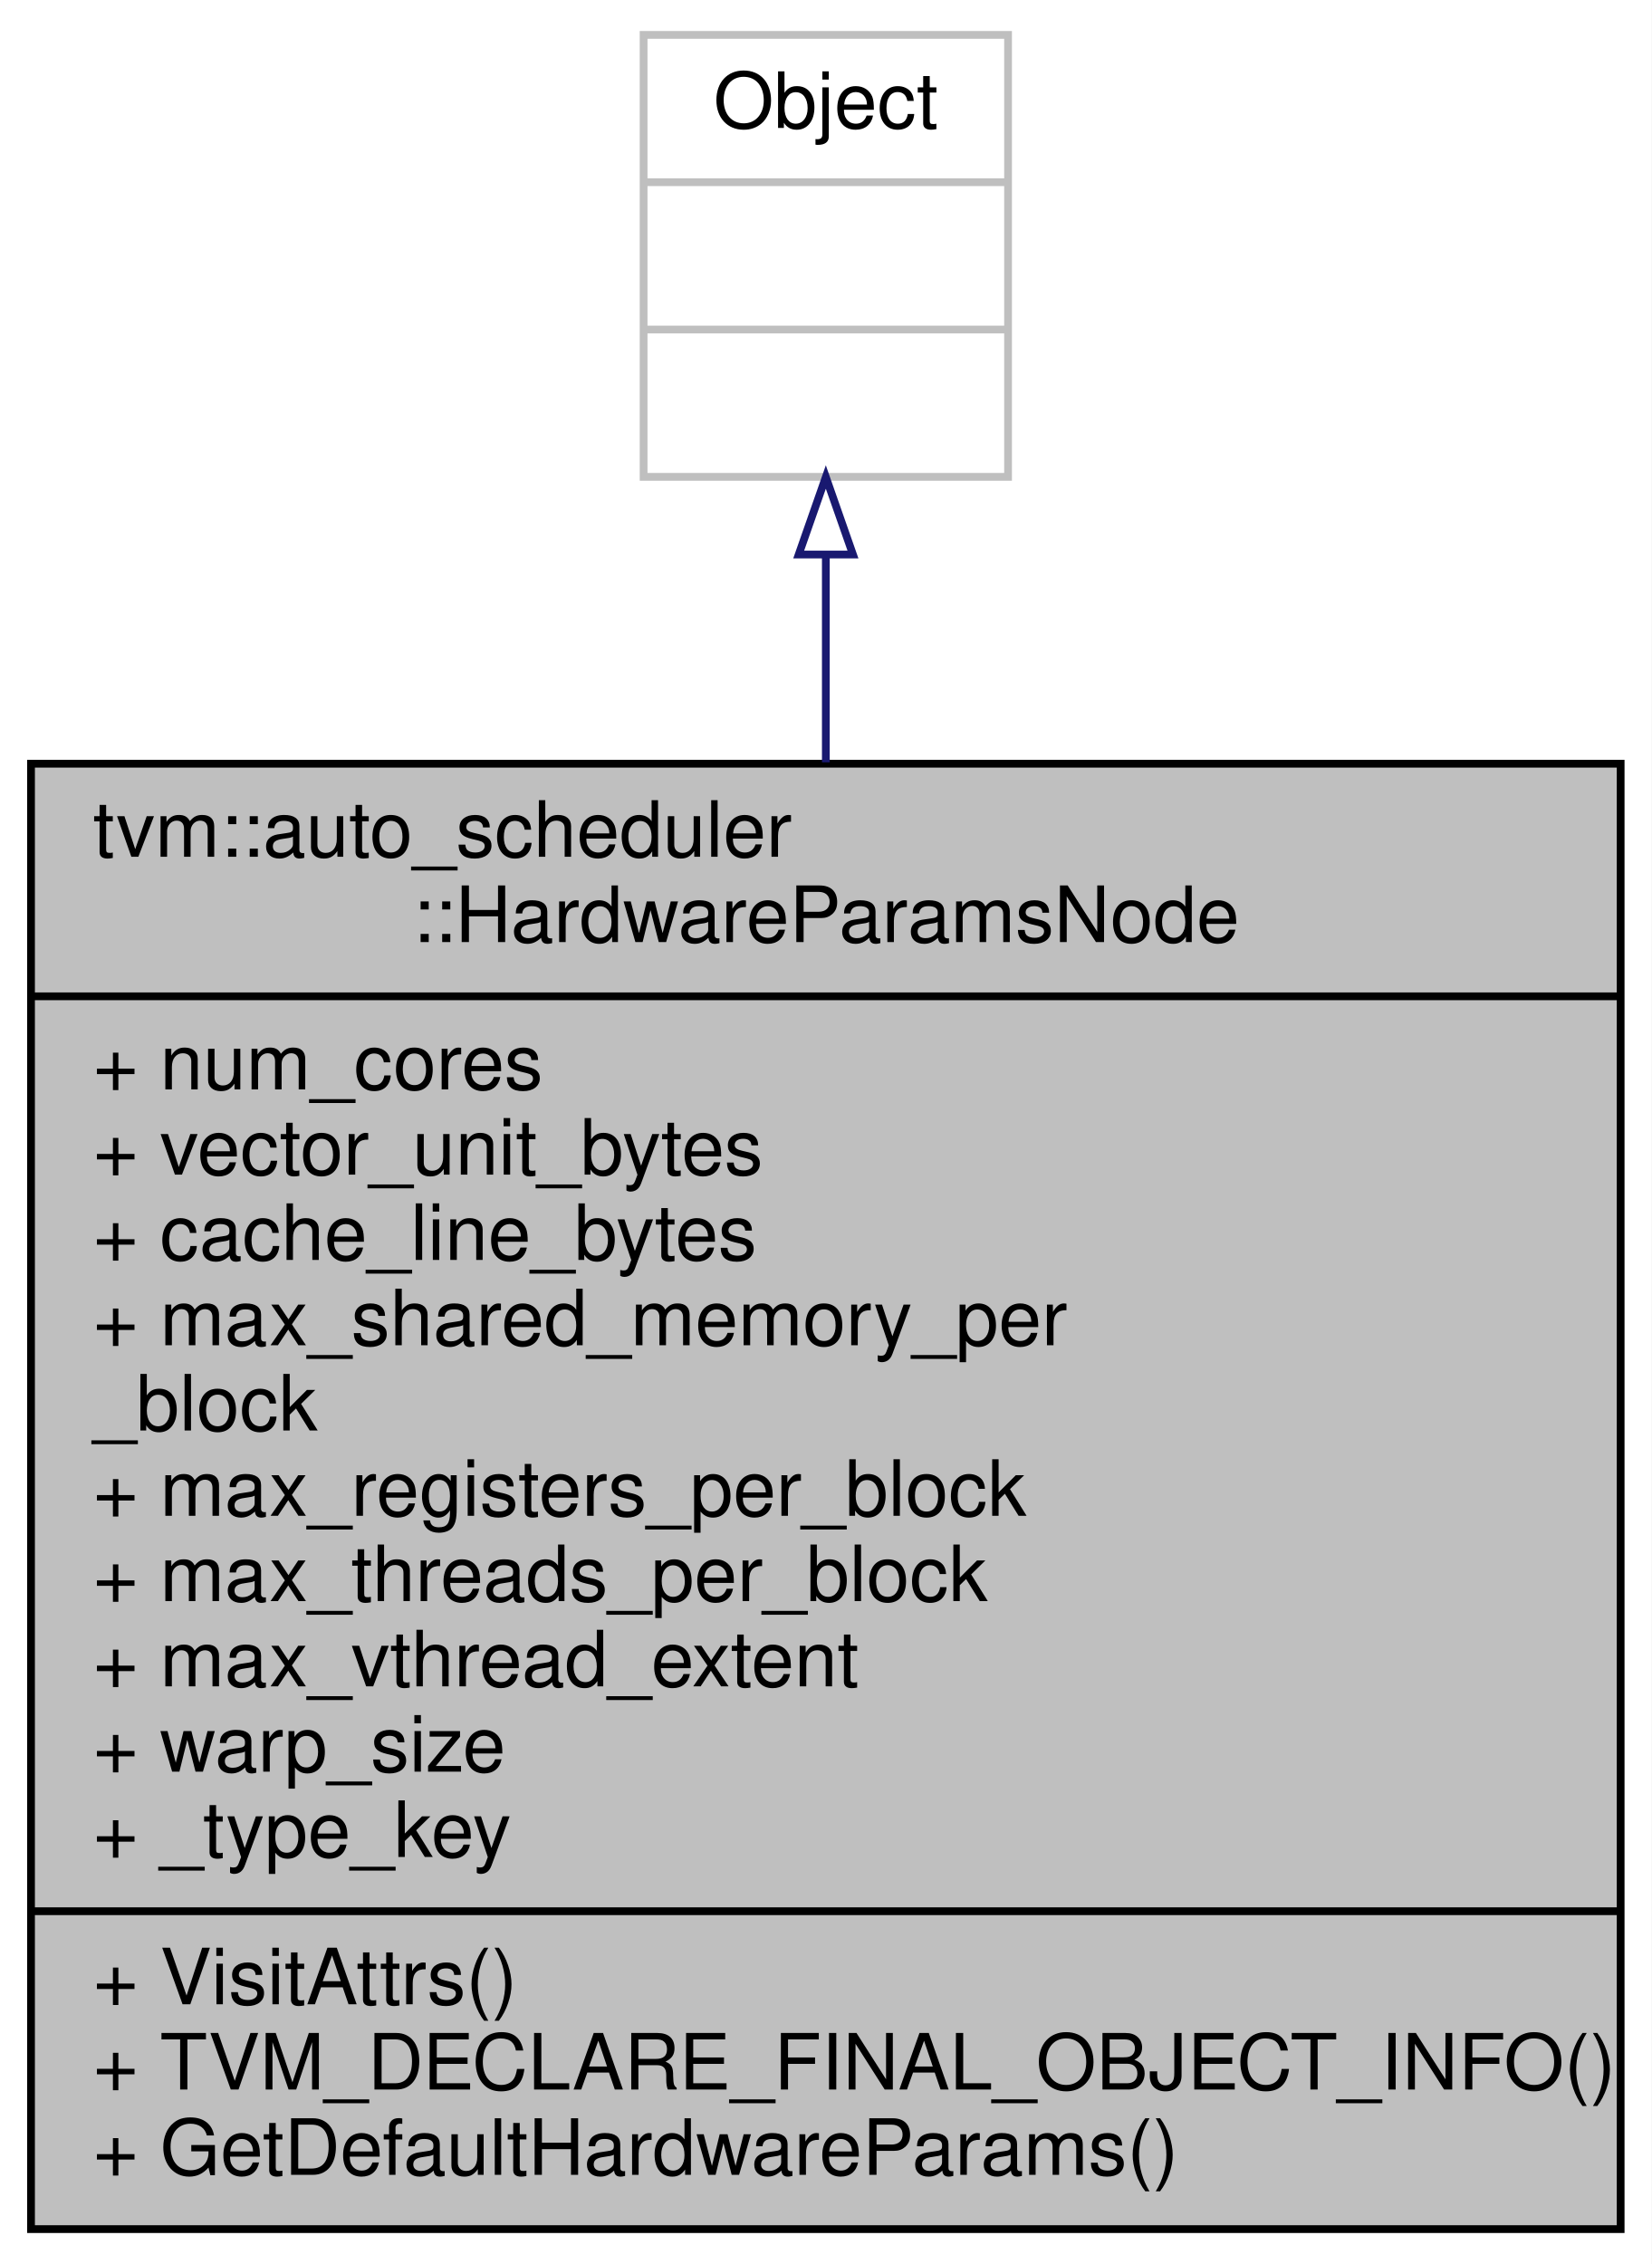
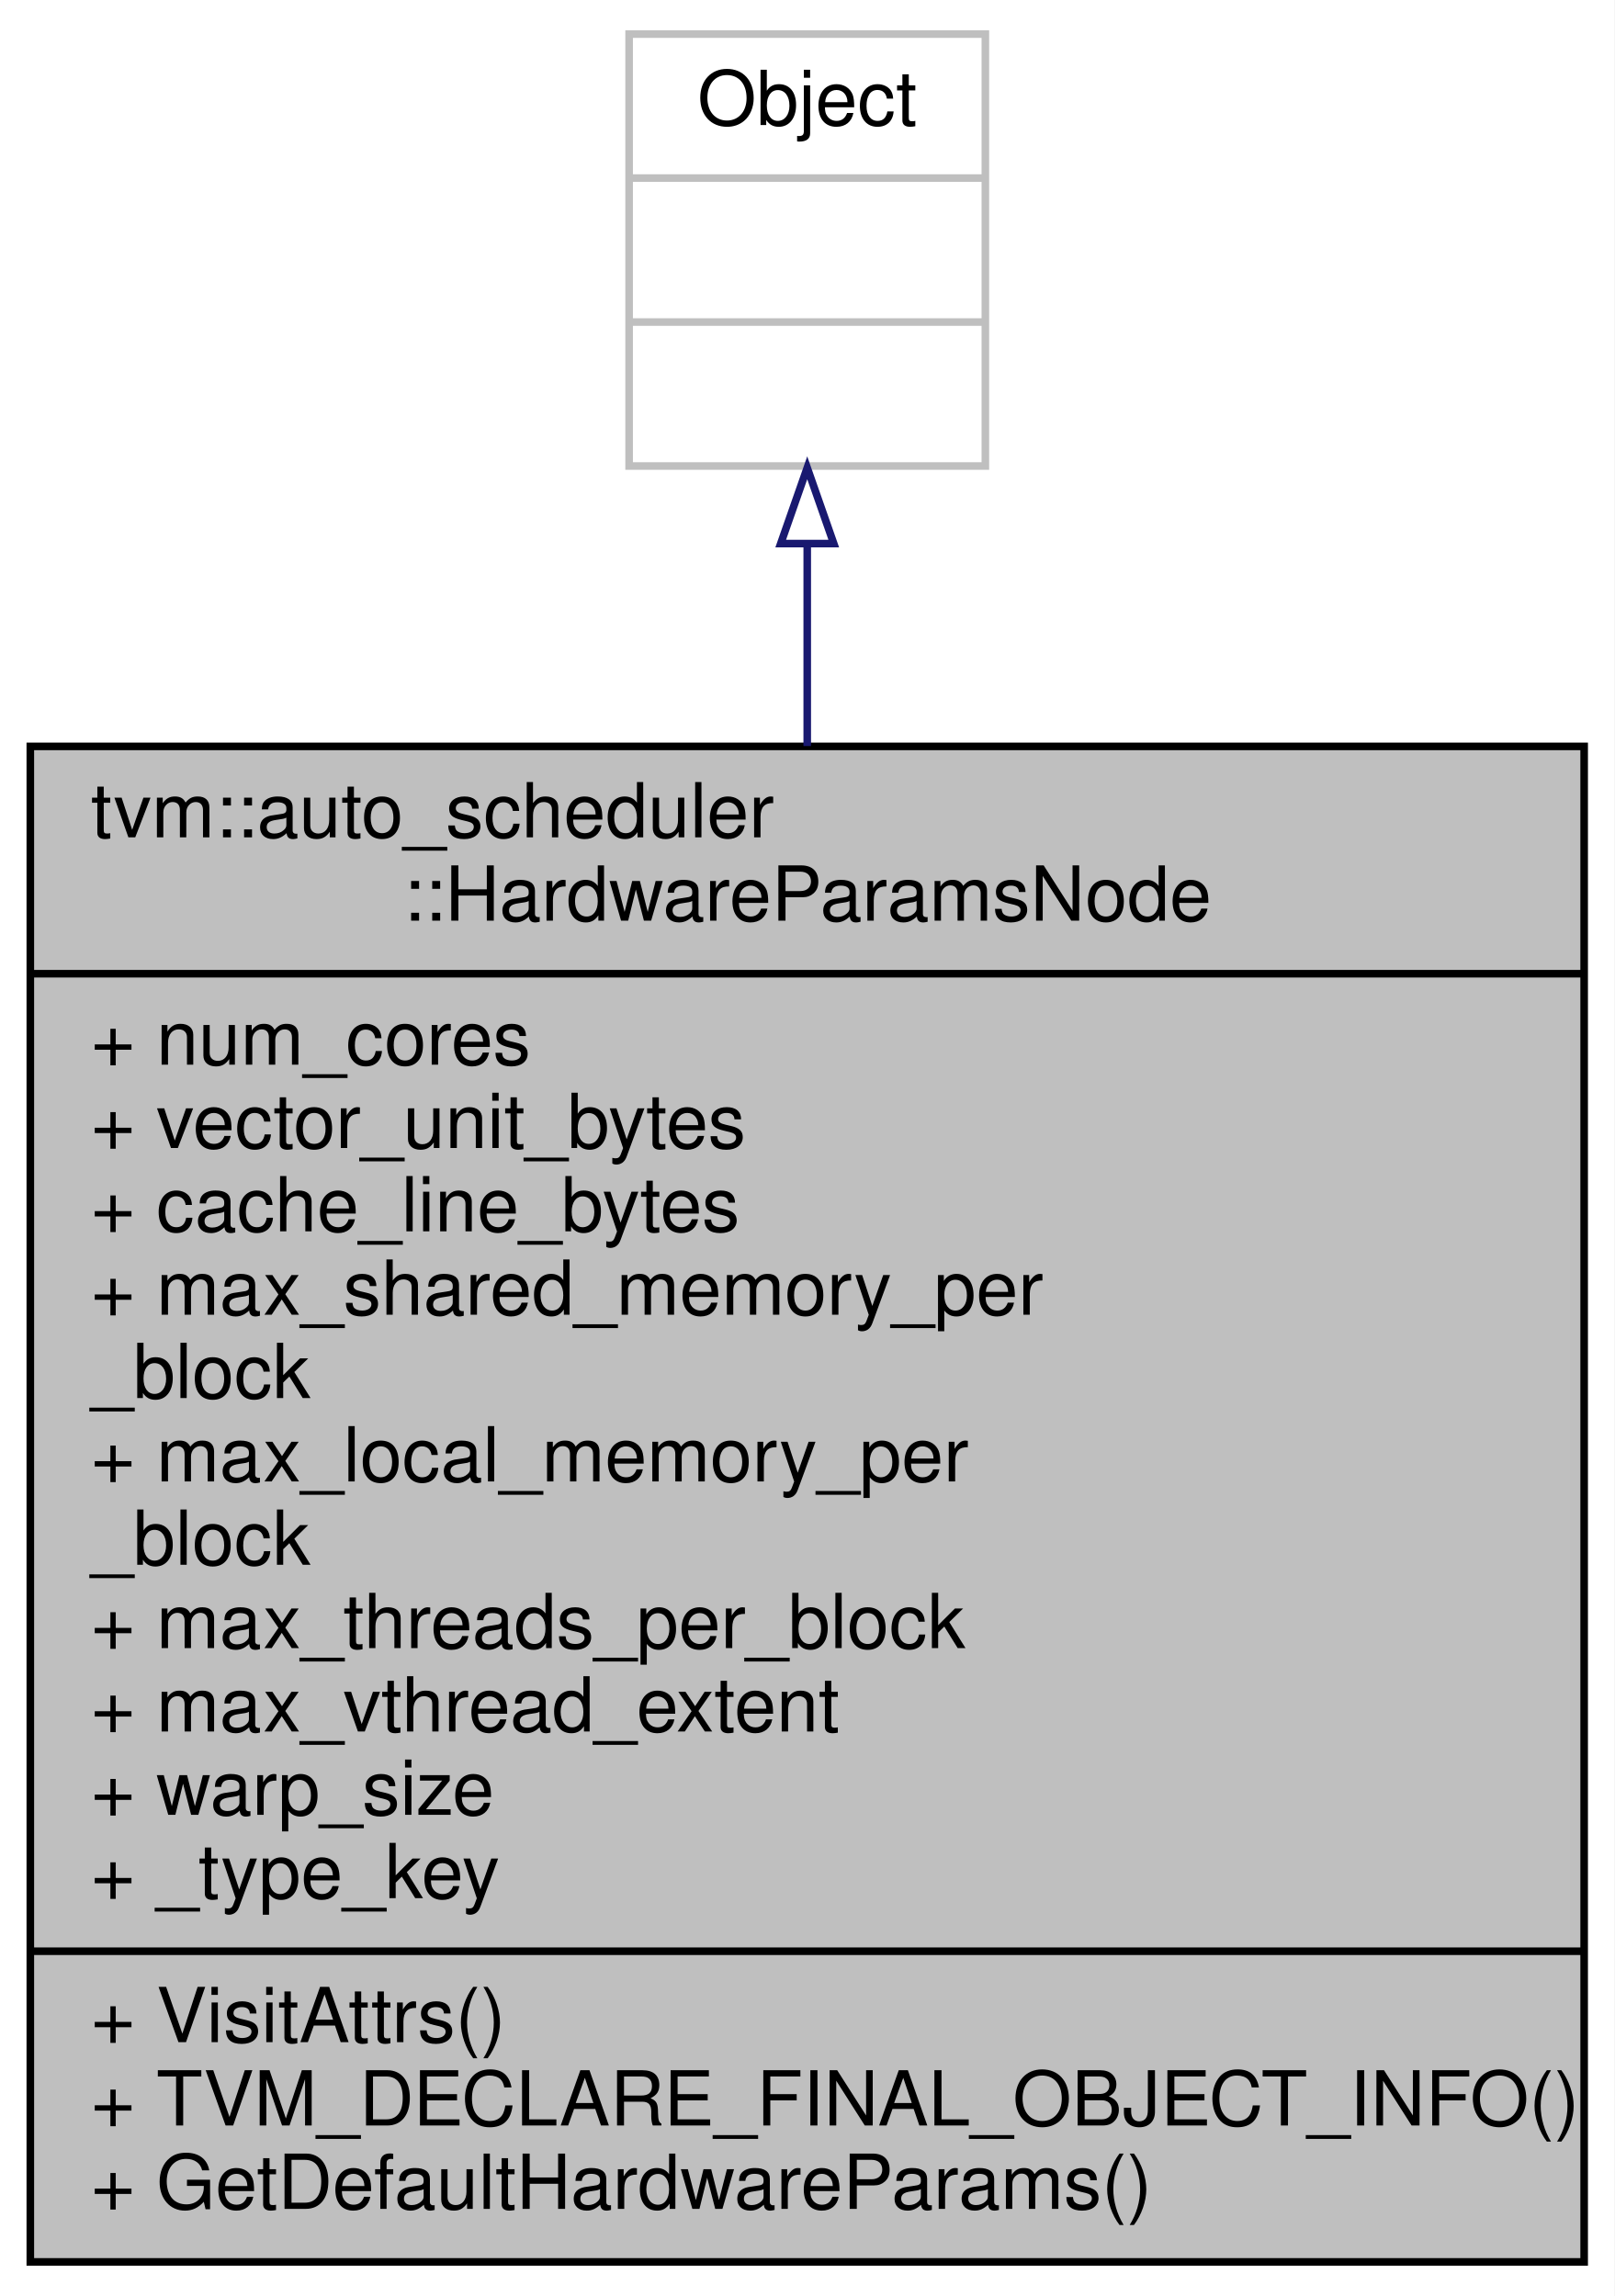
- <svg xmlns="http://www.w3.org/2000/svg" width="213pt" height="292pt" viewBox="0.00 0.00 213.00 292.00">
-   <g id="graph0" class="graph" transform="scale(1 1) rotate(0) translate(4 288)">
-     <polygon fill="white" stroke="none" points="-4,4 -4,-288 209,-288 209,4 -4,4" />
+ <svg xmlns="http://www.w3.org/2000/svg" width="213pt" height="303pt" viewBox="0.00 0.00 213.00 303.00">
+   <g id="graph0" class="graph" transform="scale(1 1) rotate(0) translate(4 299)">
+     <polygon fill="white" stroke="none" points="-4,4 -4,-299 209,-299 209,4 -4,4" />
    <g id="node1" class="node">
-       <polygon fill="#bfbfbf" stroke="black" points="-1.42109e-14,-0.5 -1.42109e-14,-189.5 205,-189.5 205,-0.5 -1.42109e-14,-0.5" />
-       <text text-anchor="start" x="8" y="-177.5" font-family="Helvetica,sans-Serif" font-size="10.00">tvm::auto_scheduler</text>
-       <text text-anchor="middle" x="102.5" y="-166.5" font-family="Helvetica,sans-Serif" font-size="10.00">::HardwareParamsNode</text>
-       <polyline fill="none" stroke="black" points="-1.42109e-14,-159.5 205,-159.5 " />
-       <text text-anchor="start" x="8" y="-147.5" font-family="Helvetica,sans-Serif" font-size="10.00">+ num_cores</text>
-       <text text-anchor="start" x="8" y="-136.5" font-family="Helvetica,sans-Serif" font-size="10.00">+ vector_unit_bytes</text>
-       <text text-anchor="start" x="8" y="-125.5" font-family="Helvetica,sans-Serif" font-size="10.00">+ cache_line_bytes</text>
-       <text text-anchor="start" x="8" y="-114.5" font-family="Helvetica,sans-Serif" font-size="10.00">+ max_shared_memory_per</text>
-       <text text-anchor="start" x="8" y="-103.5" font-family="Helvetica,sans-Serif" font-size="10.00">_block</text>
-       <text text-anchor="start" x="8" y="-92.5" font-family="Helvetica,sans-Serif" font-size="10.00">+ max_registers_per_block</text>
+       <polygon fill="#bfbfbf" stroke="black" points="-1.42109e-14,-0.5 -1.42109e-14,-200.5 205,-200.5 205,-0.5 -1.42109e-14,-0.5" />
+       <text text-anchor="start" x="8" y="-188.5" font-family="Helvetica,sans-Serif" font-size="10.00">tvm::auto_scheduler</text>
+       <text text-anchor="middle" x="102.5" y="-177.5" font-family="Helvetica,sans-Serif" font-size="10.00">::HardwareParamsNode</text>
+       <polyline fill="none" stroke="black" points="-1.42109e-14,-170.5 205,-170.5 " />
+       <text text-anchor="start" x="8" y="-158.5" font-family="Helvetica,sans-Serif" font-size="10.00">+ num_cores</text>
+       <text text-anchor="start" x="8" y="-147.5" font-family="Helvetica,sans-Serif" font-size="10.00">+ vector_unit_bytes</text>
+       <text text-anchor="start" x="8" y="-136.5" font-family="Helvetica,sans-Serif" font-size="10.00">+ cache_line_bytes</text>
+       <text text-anchor="start" x="8" y="-125.5" font-family="Helvetica,sans-Serif" font-size="10.00">+ max_shared_memory_per</text>
+       <text text-anchor="start" x="8" y="-114.5" font-family="Helvetica,sans-Serif" font-size="10.00">_block</text>
+       <text text-anchor="start" x="8" y="-103.5" font-family="Helvetica,sans-Serif" font-size="10.00">+ max_local_memory_per</text>
+       <text text-anchor="start" x="8" y="-92.5" font-family="Helvetica,sans-Serif" font-size="10.00">_block</text>
      <text text-anchor="start" x="8" y="-81.5" font-family="Helvetica,sans-Serif" font-size="10.00">+ max_threads_per_block</text>
      <text text-anchor="start" x="8" y="-70.5" font-family="Helvetica,sans-Serif" font-size="10.00">+ max_vthread_extent</text>
      <text text-anchor="start" x="8" y="-59.5" font-family="Helvetica,sans-Serif" font-size="10.00">+ warp_size</text>
      <text text-anchor="start" x="8" y="-48.5" font-family="Helvetica,sans-Serif" font-size="10.00">+ _type_key</text>
      <polyline fill="none" stroke="black" points="-1.42109e-14,-41.5 205,-41.5 " />
      <text text-anchor="start" x="8" y="-29.5" font-family="Helvetica,sans-Serif" font-size="10.00">+ VisitAttrs()</text>
      <text text-anchor="start" x="8" y="-18.5" font-family="Helvetica,sans-Serif" font-size="10.00">+ TVM_DECLARE_FINAL_OBJECT_INFO()</text>
      <text text-anchor="start" x="8" y="-7.5" font-family="Helvetica,sans-Serif" font-size="10.00">+ GetDefaultHardwareParams()</text>
    </g>
    <g id="node2" class="node">
-       <polygon fill="white" stroke="#bfbfbf" points="79,-226.5 79,-283.5 126,-283.5 126,-226.5 79,-226.5" />
-       <text text-anchor="middle" x="102.5" y="-271.5" font-family="Helvetica,sans-Serif" font-size="10.00">Object</text>
-       <polyline fill="none" stroke="#bfbfbf" points="79,-264.5 126,-264.5 " />
-       <text text-anchor="middle" x="102.5" y="-252.5" font-family="Helvetica,sans-Serif" font-size="10.00"> </text>
-       <polyline fill="none" stroke="#bfbfbf" points="79,-245.5 126,-245.5 " />
-       <text text-anchor="middle" x="102.5" y="-233.5" font-family="Helvetica,sans-Serif" font-size="10.00"> </text>
+       <polygon fill="white" stroke="#bfbfbf" points="79,-237.5 79,-294.5 126,-294.5 126,-237.5 79,-237.5" />
+       <text text-anchor="middle" x="102.5" y="-282.5" font-family="Helvetica,sans-Serif" font-size="10.00">Object</text>
+       <polyline fill="none" stroke="#bfbfbf" points="79,-275.5 126,-275.5 " />
+       <text text-anchor="middle" x="102.5" y="-263.5" font-family="Helvetica,sans-Serif" font-size="10.00"> </text>
+       <polyline fill="none" stroke="#bfbfbf" points="79,-256.5 126,-256.5 " />
+       <text text-anchor="middle" x="102.5" y="-244.5" font-family="Helvetica,sans-Serif" font-size="10.00"> </text>
    </g>
    <g id="edge1" class="edge">
-       <path fill="none" stroke="midnightblue" d="M102.5,-216.215C102.5,-208.012 102.5,-198.986 102.5,-189.678" />
-       <polygon fill="none" stroke="midnightblue" points="99,-216.478 102.5,-226.479 106,-216.479 99,-216.478" />
+       <path fill="none" stroke="midnightblue" d="M102.5,-227.04C102.5,-218.867 102.5,-209.865 102.5,-200.549" />
+       <polygon fill="none" stroke="midnightblue" points="99,-227.264 102.5,-237.264 106,-227.264 99,-227.264" />
    </g>
  </g>
</svg>
